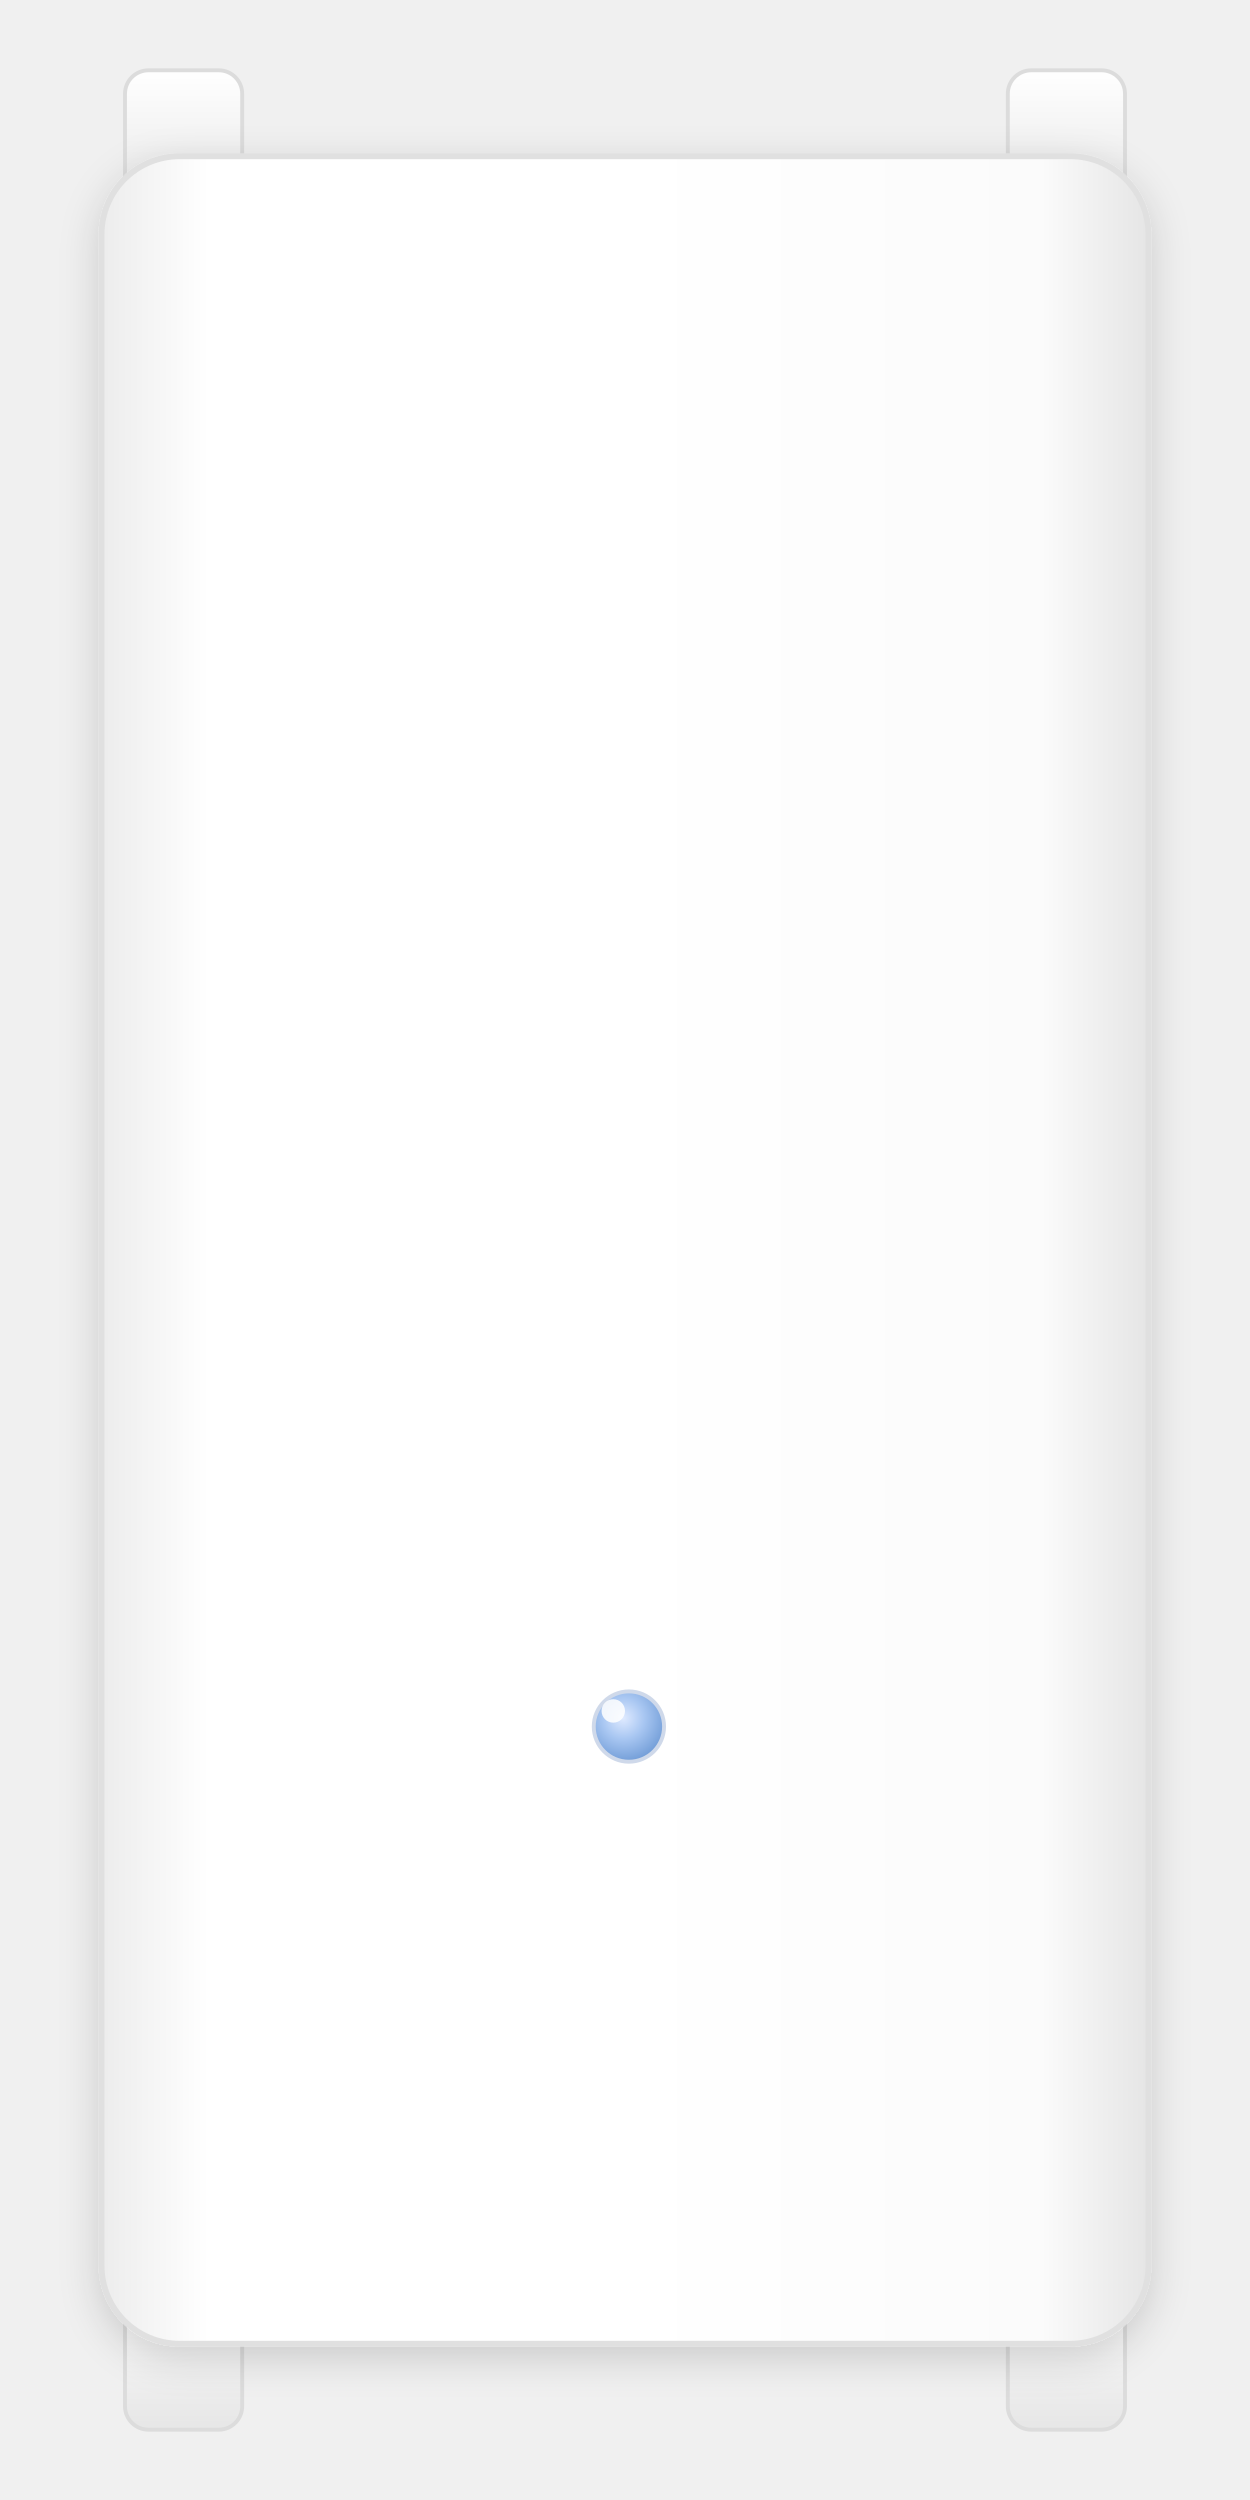
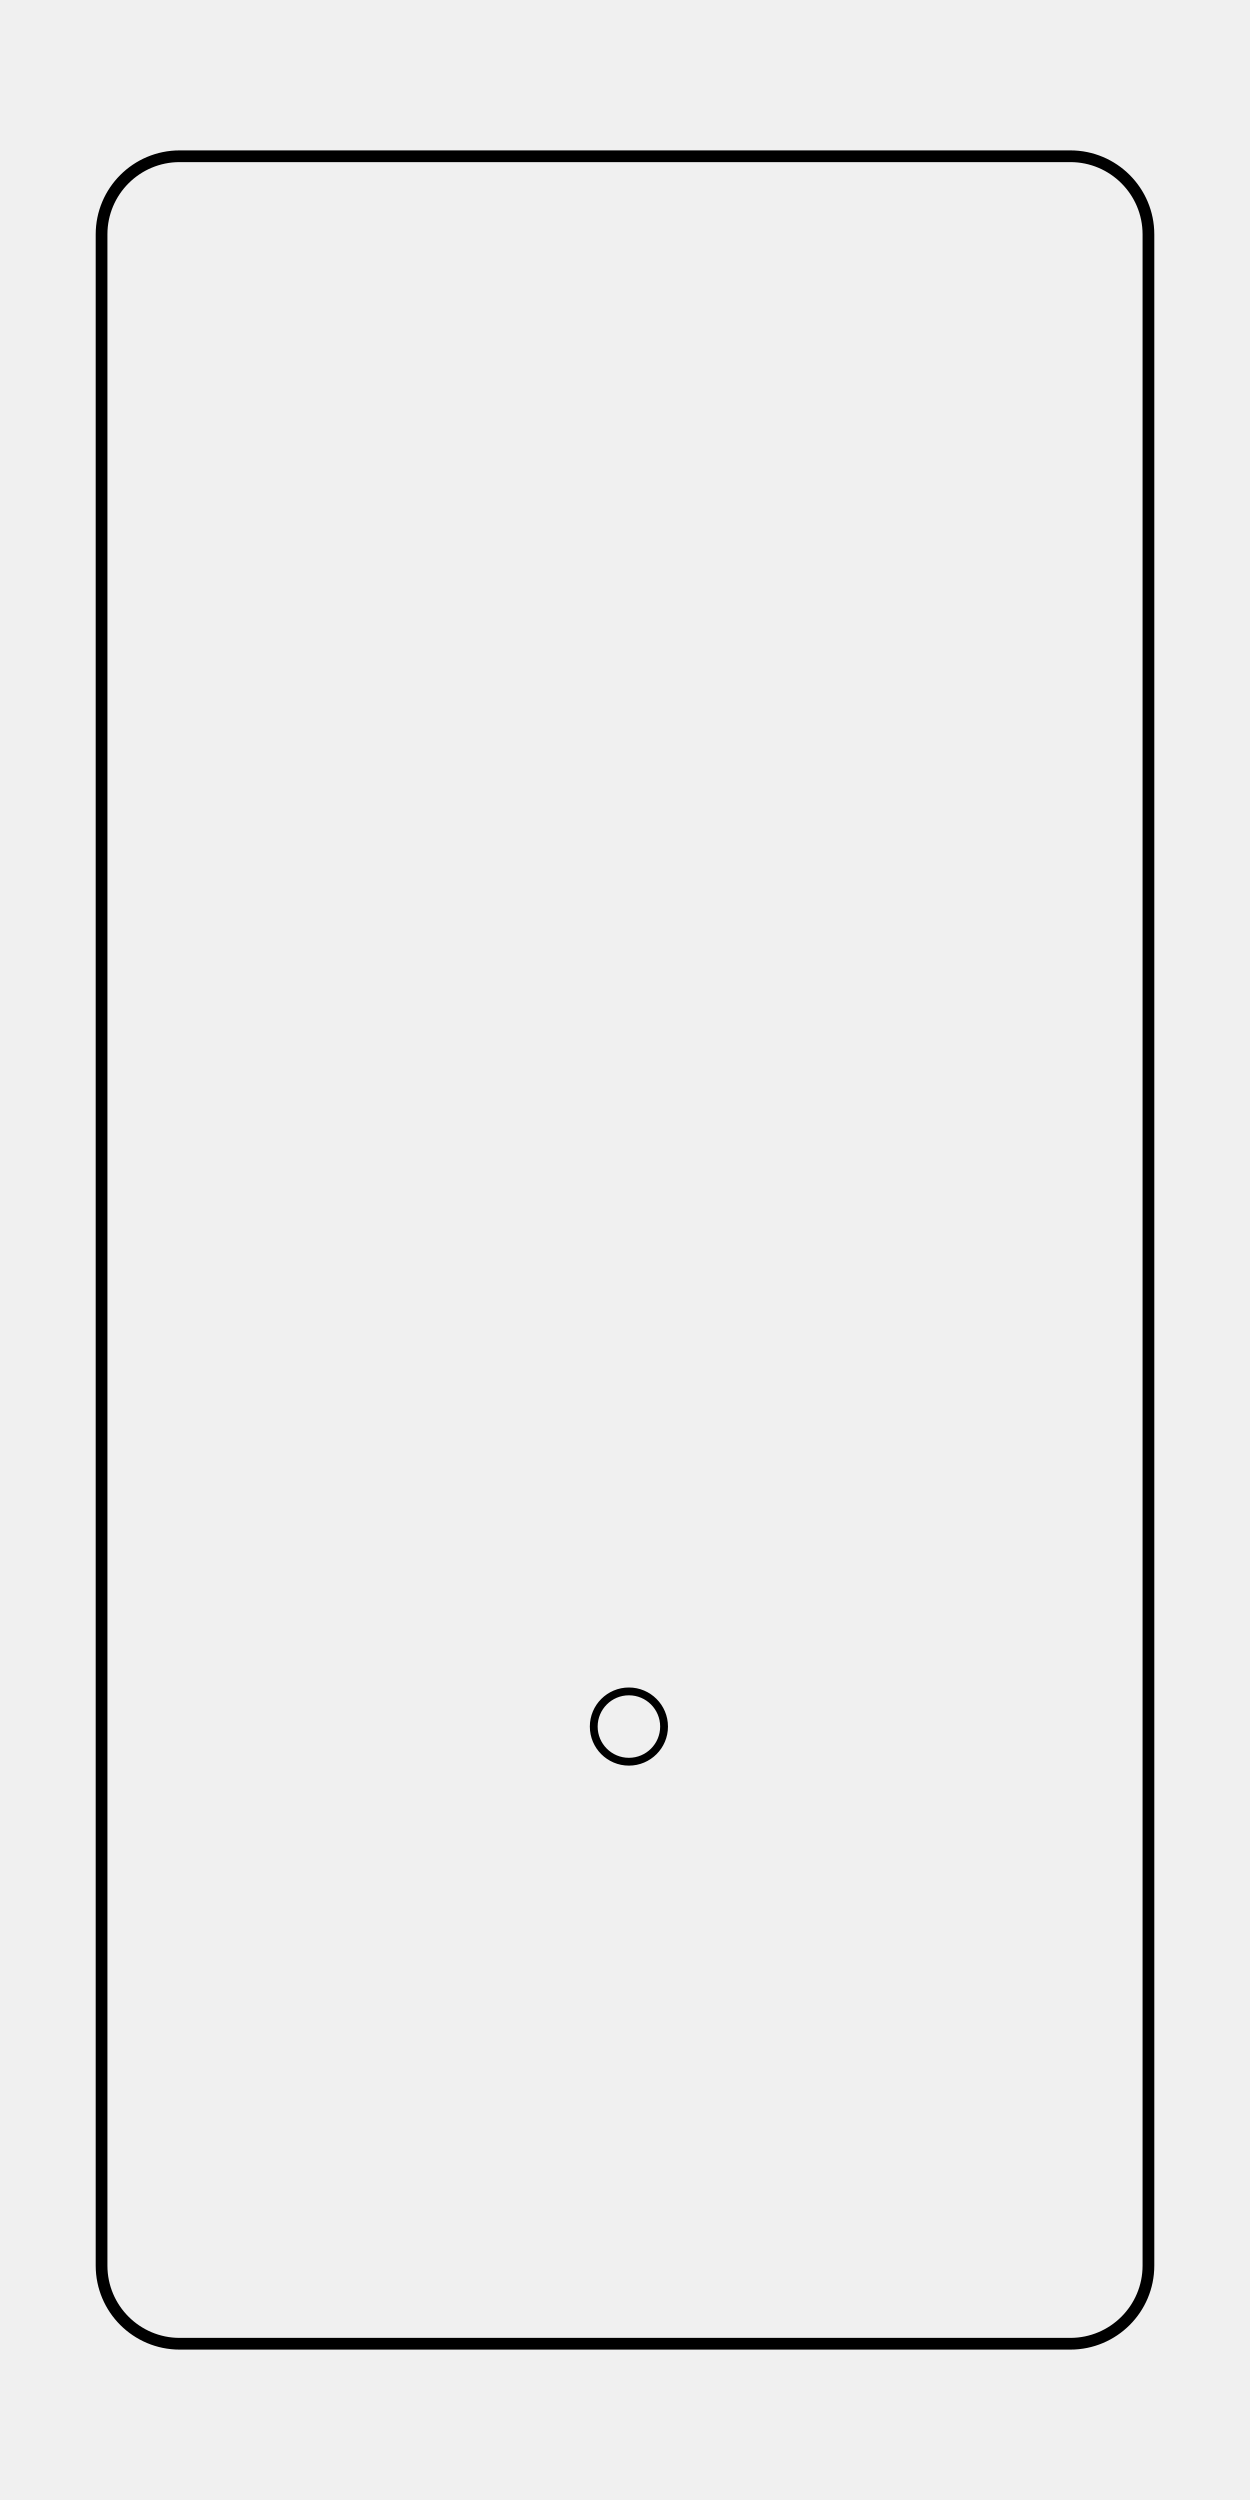
<svg xmlns="http://www.w3.org/2000/svg" viewBox="0 0 320 640">
-   <defs>
-     <linearGradient id="key" x1="0" y1="0" x2="1" y2="0">
-       <stop offset="0%" stop-color="#ededed" />
-       <stop offset="10%" stop-color="#ffffff" />
-       <stop offset="50%" stop-color="#ffffff" />
-       <stop offset="90%" stop-color="#fbfbfb" />
-       <stop offset="100%" stop-color="#e6e6e6" />
-     </linearGradient>
-     <linearGradient id="tab" x1="0" y1="0" x2="0" y2="1">
-       <stop offset="0%" stop-color="#ffffff" />
-       <stop offset="100%" stop-color="#e6e6e6" />
-     </linearGradient>
-     <filter id="soft" x="-30%" y="-30%" width="160%" height="160%">
-       <feDropShadow dx="0" dy="3" stdDeviation="5" flood-color="#000000" flood-opacity="0.16" />
-     </filter>
-     <radialGradient id="led" cx="42%" cy="38%" r="65%">
-       <stop offset="0%" stop-color="#dfeaffff" />
-       <stop offset="45%" stop-color="#a9c7f2" />
-       <stop offset="100%" stop-color="#6f9bd6" />
-     </radialGradient>
-   </defs>
-   <g fill="url(#tab)" stroke="#dcdcdc" stroke-width="1">
-     <rect x="32" y="18" width="30" height="36" rx="6" />
-     <rect x="258" y="18" width="30" height="36" rx="6" />
-     <rect x="32" y="586" width="30" height="36" rx="6" />
-     <rect x="258" y="586" width="30" height="36" rx="6" />
-   </g>
-   <g filter="url(#soft)">
-     <rect x="26" y="40" width="268" height="560" rx="20" ry="20" fill="url(#key)" stroke="#e0e0e0" stroke-width="1.5" />
-   </g>
-   <circle cx="161" cy="442" r="9" fill="url(#led)" />
-   <circle cx="161" cy="442" r="9" fill="none" stroke="#cfd9ea" stroke-width="1" />
-   <circle cx="157" cy="438" r="3" fill="#ffffff" opacity="0.85" />
+   <rect x="26" y="40" width="268" height="560" rx="20" ry="20" fill="none" stroke="#000000" stroke-width="3" />
+   <circle cx="161" cy="442" r="9" fill="none" stroke="#000000" stroke-width="2" />
</svg>
